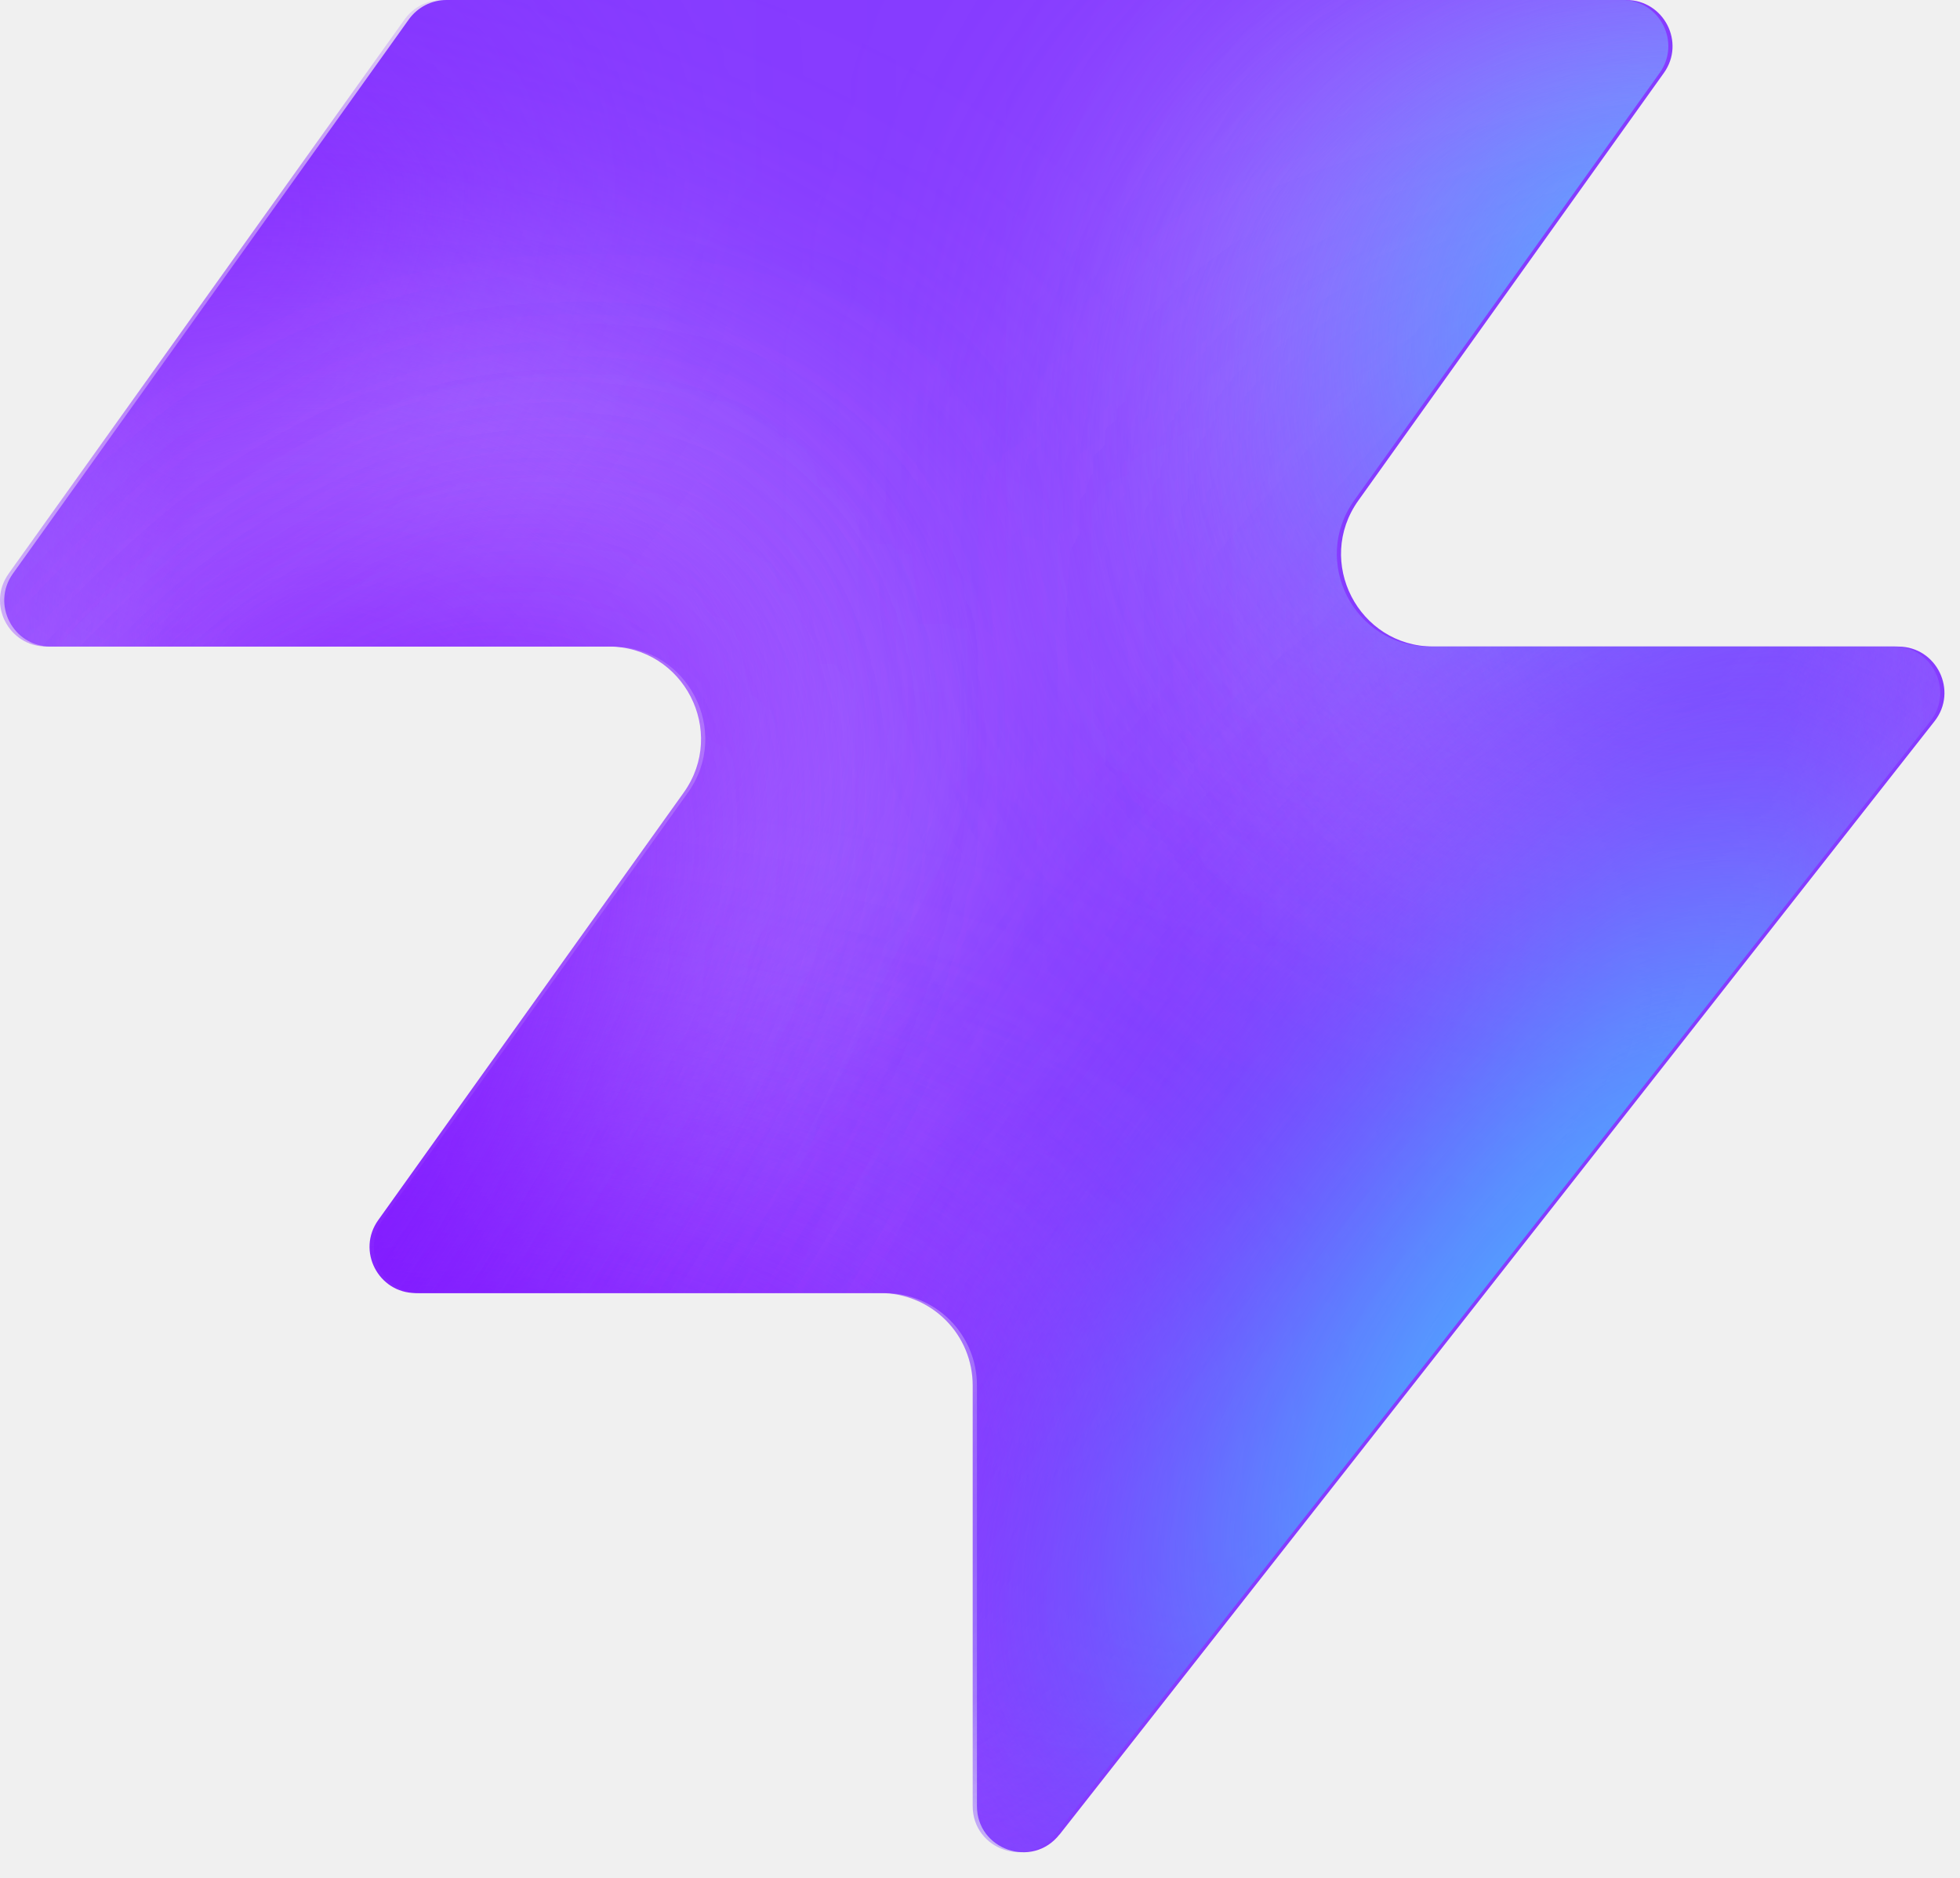
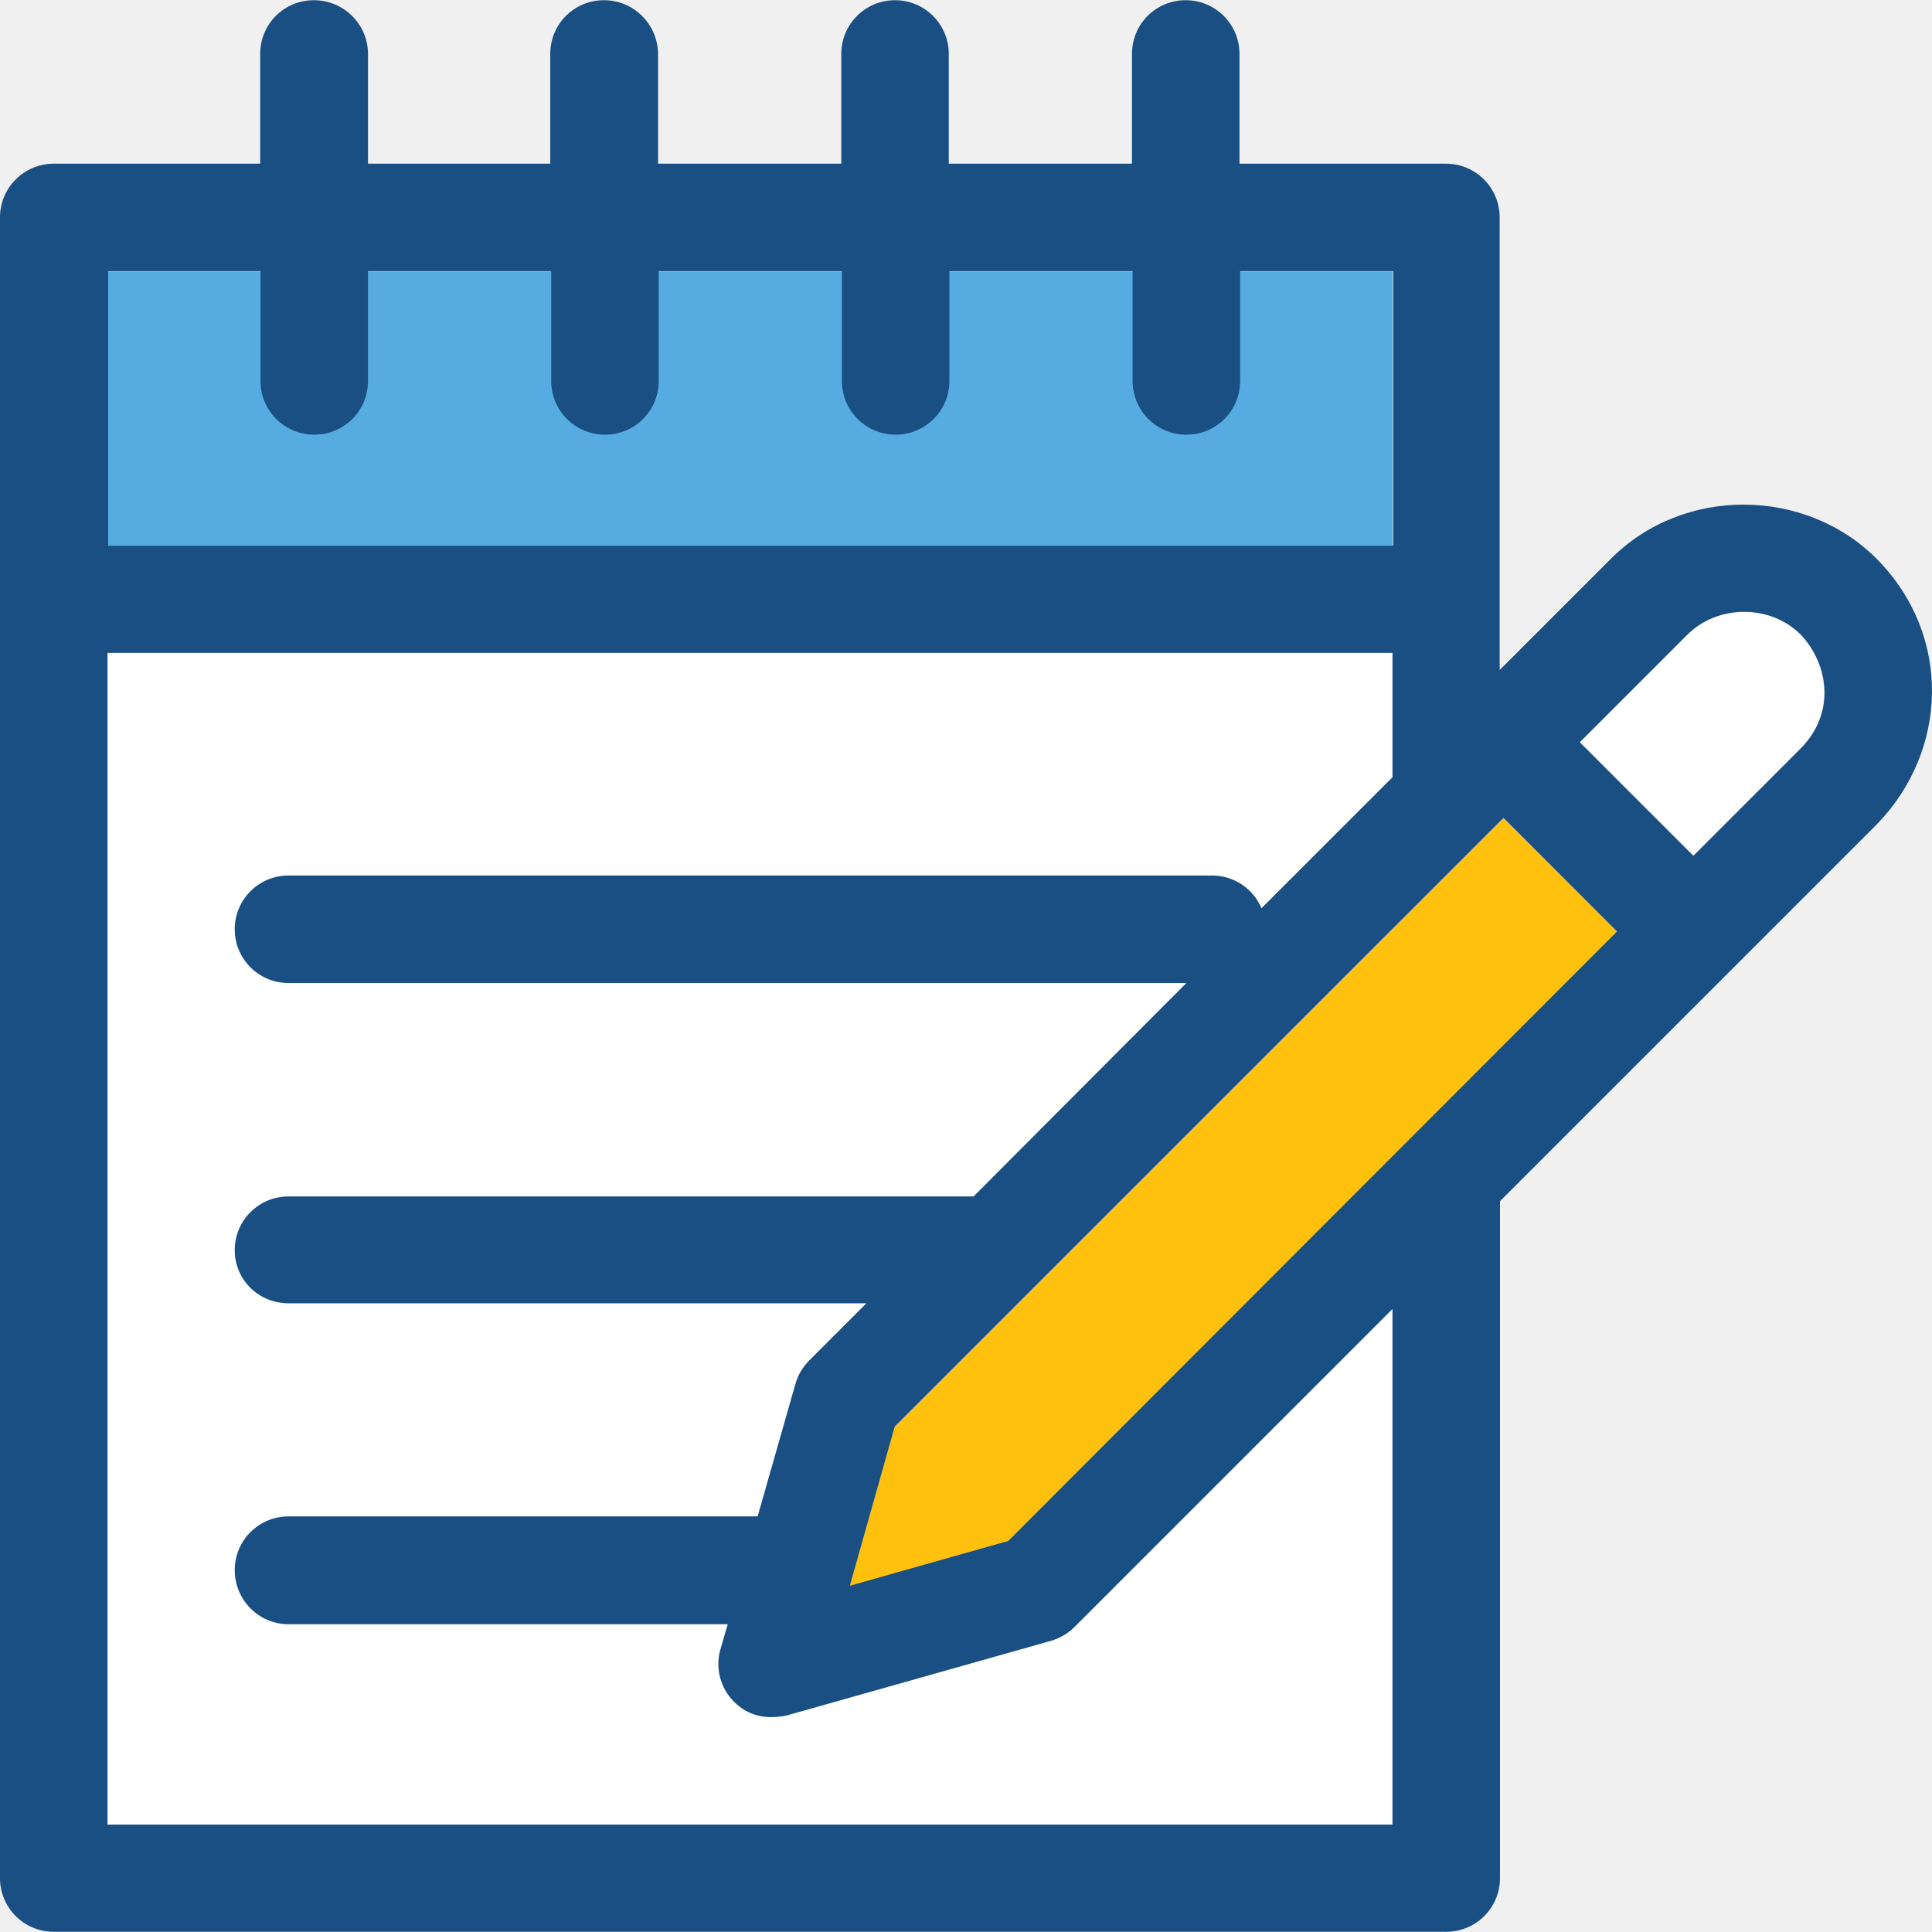
- <svg xmlns="http://www.w3.org/2000/svg" width="48" height="46" fill="none" viewBox="0 0 48 46">
-   <path fill="#863bff" d="M25.946 44.938c-.664.845-2.021.375-2.021-.698V33.937a2.26 2.26 0 0 0-2.262-2.262H10.287c-.92 0-1.456-1.04-.92-1.788l7.48-10.471c1.07-1.497 0-3.578-1.842-3.578H1.237c-.92 0-1.456-1.04-.92-1.788L10.013.474c.214-.297.556-.474.92-.474h28.894c.92 0 1.456 1.04.92 1.788l-7.48 10.471c-1.07 1.498 0 3.579 1.842 3.579h11.377c.943 0 1.473 1.088.89 1.83L25.947 44.94z" style="fill:#863bff;fill:color(display-p3 .525 .23 1);fill-opacity:1" />
-   <mask id="a" width="48" height="46" x="0" y="0" maskUnits="userSpaceOnUse" style="mask-type:alpha">
-     <path fill="#000" d="M25.842 44.938c-.664.844-2.021.375-2.021-.698V33.937a2.26 2.26 0 0 0-2.262-2.262H10.183c-.92 0-1.456-1.04-.92-1.788l7.48-10.471c1.07-1.498 0-3.579-1.842-3.579H1.133c-.92 0-1.456-1.04-.92-1.787L9.91.473c.214-.297.556-.474.92-.474h28.894c.92 0 1.456 1.04.92 1.788l-7.48 10.471c-1.07 1.498 0 3.578 1.842 3.578h11.377c.943 0 1.473 1.088.89 1.832L25.843 44.94z" style="fill:#000;fill-opacity:1" />
-   </mask>
-   <g mask="url(#a)">
-     <g filter="url(#b)">
-       <ellipse cx="5.508" cy="14.704" fill="#ede6ff" rx="5.508" ry="14.704" style="fill:#ede6ff;fill:color(display-p3 .927 .903 1);fill-opacity:1" transform="matrix(.00324 1 1 -.00324 -4.47 31.516)" />
-     </g>
-     <g filter="url(#c)">
-       <ellipse cx="10.399" cy="29.851" fill="#ede6ff" rx="10.399" ry="29.851" style="fill:#ede6ff;fill:color(display-p3 .927 .903 1);fill-opacity:1" transform="matrix(.00324 1 1 -.00324 -39.328 7.883)" />
-     </g>
-     <g filter="url(#d)">
-       <ellipse cx="5.508" cy="30.487" fill="#7e14ff" rx="5.508" ry="30.487" style="fill:#7e14ff;fill:color(display-p3 .492 .077 1);fill-opacity:1" transform="rotate(89.814 -25.913 -14.639)scale(1 -1)" />
-     </g>
-     <g filter="url(#e)">
-       <ellipse cx="5.508" cy="30.599" fill="#7e14ff" rx="5.508" ry="30.599" style="fill:#7e14ff;fill:color(display-p3 .492 .077 1);fill-opacity:1" transform="rotate(89.814 -32.644 -3.334)scale(1 -1)" />
-     </g>
-     <g filter="url(#f)">
-       <ellipse cx="5.508" cy="30.599" fill="#7e14ff" rx="5.508" ry="30.599" style="fill:#7e14ff;fill:color(display-p3 .492 .077 1);fill-opacity:1" transform="matrix(.00324 1 1 -.00324 -34.34 30.47)" />
-     </g>
-     <g filter="url(#g)">
-       <ellipse cx="14.072" cy="22.078" fill="#ede6ff" rx="14.072" ry="22.078" style="fill:#ede6ff;fill:color(display-p3 .927 .903 1);fill-opacity:1" transform="rotate(93.35 24.506 48.493)scale(-1 1)" />
-     </g>
-     <g filter="url(#h)">
-       <ellipse cx="3.47" cy="21.501" fill="#7e14ff" rx="3.47" ry="21.501" style="fill:#7e14ff;fill:color(display-p3 .492 .077 1);fill-opacity:1" transform="rotate(89.009 28.708 47.59)scale(-1 1)" />
-     </g>
-     <g filter="url(#i)">
-       <ellipse cx="3.47" cy="21.501" fill="#7e14ff" rx="3.47" ry="21.501" style="fill:#7e14ff;fill:color(display-p3 .492 .077 1);fill-opacity:1" transform="rotate(89.009 28.708 47.59)scale(-1 1)" />
-     </g>
-     <g filter="url(#j)">
-       <ellipse cx=".387" cy="8.972" fill="#7e14ff" rx="4.407" ry="29.108" style="fill:#7e14ff;fill:color(display-p3 .492 .077 1);fill-opacity:1" transform="rotate(39.51 .387 8.972)" />
-     </g>
-     <g filter="url(#k)">
-       <ellipse cx="47.523" cy="-6.092" fill="#7e14ff" rx="4.407" ry="29.108" style="fill:#7e14ff;fill:color(display-p3 .492 .077 1);fill-opacity:1" transform="rotate(37.892 47.523 -6.092)" />
-     </g>
-     <g filter="url(#l)">
-       <ellipse cx="41.412" cy="6.333" fill="#47bfff" rx="5.971" ry="9.665" style="fill:#47bfff;fill:color(display-p3 .28 .748 1);fill-opacity:1" transform="rotate(37.892 41.412 6.333)" />
-     </g>
-     <g filter="url(#m)">
-       <ellipse cx="-1.879" cy="38.332" fill="#7e14ff" rx="4.407" ry="29.108" style="fill:#7e14ff;fill:color(display-p3 .492 .077 1);fill-opacity:1" transform="rotate(37.892 -1.88 38.332)" />
-     </g>
-     <g filter="url(#n)">
-       <ellipse cx="-1.879" cy="38.332" fill="#7e14ff" rx="4.407" ry="29.108" style="fill:#7e14ff;fill:color(display-p3 .492 .077 1);fill-opacity:1" transform="rotate(37.892 -1.88 38.332)" />
-     </g>
-     <g filter="url(#o)">
-       <ellipse cx="35.651" cy="29.907" fill="#7e14ff" rx="4.407" ry="29.108" style="fill:#7e14ff;fill:color(display-p3 .492 .077 1);fill-opacity:1" transform="rotate(37.892 35.651 29.907)" />
-     </g>
-     <g filter="url(#p)">
-       <ellipse cx="38.418" cy="32.4" fill="#47bfff" rx="5.971" ry="15.297" style="fill:#47bfff;fill:color(display-p3 .28 .748 1);fill-opacity:1" transform="rotate(37.892 38.418 32.4)" />
-     </g>
-   </g>
-   <defs>
-     <filter id="b" width="60.045" height="41.654" x="-19.77" y="16.149" color-interpolation-filters="sRGB" filterUnits="userSpaceOnUse">
-       <feFlood flood-opacity="0" result="BackgroundImageFix" />
-       <feBlend in="SourceGraphic" in2="BackgroundImageFix" result="shape" />
-       <feGaussianBlur result="effect1_foregroundBlur_2002_17158" stdDeviation="7.659" />
-     </filter>
-     <filter id="c" width="90.34" height="51.437" x="-54.613" y="-7.533" color-interpolation-filters="sRGB" filterUnits="userSpaceOnUse">
-       <feFlood flood-opacity="0" result="BackgroundImageFix" />
-       <feBlend in="SourceGraphic" in2="BackgroundImageFix" result="shape" />
-       <feGaussianBlur result="effect1_foregroundBlur_2002_17158" stdDeviation="7.659" />
-     </filter>
-     <filter id="d" width="79.355" height="29.4" x="-49.64" y="2.03" color-interpolation-filters="sRGB" filterUnits="userSpaceOnUse">
-       <feFlood flood-opacity="0" result="BackgroundImageFix" />
-       <feBlend in="SourceGraphic" in2="BackgroundImageFix" result="shape" />
-       <feGaussianBlur result="effect1_foregroundBlur_2002_17158" stdDeviation="4.596" />
-     </filter>
-     <filter id="e" width="79.579" height="29.4" x="-45.045" y="20.029" color-interpolation-filters="sRGB" filterUnits="userSpaceOnUse">
-       <feFlood flood-opacity="0" result="BackgroundImageFix" />
-       <feBlend in="SourceGraphic" in2="BackgroundImageFix" result="shape" />
-       <feGaussianBlur result="effect1_foregroundBlur_2002_17158" stdDeviation="4.596" />
-     </filter>
-     <filter id="f" width="79.579" height="29.4" x="-43.513" y="21.178" color-interpolation-filters="sRGB" filterUnits="userSpaceOnUse">
-       <feFlood flood-opacity="0" result="BackgroundImageFix" />
-       <feBlend in="SourceGraphic" in2="BackgroundImageFix" result="shape" />
-       <feGaussianBlur result="effect1_foregroundBlur_2002_17158" stdDeviation="4.596" />
-     </filter>
-     <filter id="g" width="74.749" height="58.852" x="15.756" y="-17.901" color-interpolation-filters="sRGB" filterUnits="userSpaceOnUse">
-       <feFlood flood-opacity="0" result="BackgroundImageFix" />
-       <feBlend in="SourceGraphic" in2="BackgroundImageFix" result="shape" />
-       <feGaussianBlur result="effect1_foregroundBlur_2002_17158" stdDeviation="7.659" />
-     </filter>
-     <filter id="h" width="61.377" height="25.362" x="23.548" y="2.284" color-interpolation-filters="sRGB" filterUnits="userSpaceOnUse">
-       <feFlood flood-opacity="0" result="BackgroundImageFix" />
-       <feBlend in="SourceGraphic" in2="BackgroundImageFix" result="shape" />
-       <feGaussianBlur result="effect1_foregroundBlur_2002_17158" stdDeviation="4.596" />
-     </filter>
-     <filter id="i" width="61.377" height="25.362" x="23.548" y="2.284" color-interpolation-filters="sRGB" filterUnits="userSpaceOnUse">
-       <feFlood flood-opacity="0" result="BackgroundImageFix" />
-       <feBlend in="SourceGraphic" in2="BackgroundImageFix" result="shape" />
-       <feGaussianBlur result="effect1_foregroundBlur_2002_17158" stdDeviation="4.596" />
-     </filter>
-     <filter id="j" width="56.045" height="63.649" x="-27.636" y="-22.853" color-interpolation-filters="sRGB" filterUnits="userSpaceOnUse">
-       <feFlood flood-opacity="0" result="BackgroundImageFix" />
-       <feBlend in="SourceGraphic" in2="BackgroundImageFix" result="shape" />
-       <feGaussianBlur result="effect1_foregroundBlur_2002_17158" stdDeviation="4.596" />
-     </filter>
-     <filter id="k" width="54.814" height="64.646" x="20.116" y="-38.415" color-interpolation-filters="sRGB" filterUnits="userSpaceOnUse">
-       <feFlood flood-opacity="0" result="BackgroundImageFix" />
-       <feBlend in="SourceGraphic" in2="BackgroundImageFix" result="shape" />
-       <feGaussianBlur result="effect1_foregroundBlur_2002_17158" stdDeviation="4.596" />
-     </filter>
-     <filter id="l" width="33.541" height="35.313" x="24.641" y="-11.323" color-interpolation-filters="sRGB" filterUnits="userSpaceOnUse">
-       <feFlood flood-opacity="0" result="BackgroundImageFix" />
-       <feBlend in="SourceGraphic" in2="BackgroundImageFix" result="shape" />
-       <feGaussianBlur result="effect1_foregroundBlur_2002_17158" stdDeviation="4.596" />
-     </filter>
-     <filter id="m" width="54.814" height="64.646" x="-29.286" y="6.009" color-interpolation-filters="sRGB" filterUnits="userSpaceOnUse">
-       <feFlood flood-opacity="0" result="BackgroundImageFix" />
-       <feBlend in="SourceGraphic" in2="BackgroundImageFix" result="shape" />
-       <feGaussianBlur result="effect1_foregroundBlur_2002_17158" stdDeviation="4.596" />
-     </filter>
-     <filter id="n" width="54.814" height="64.646" x="-29.286" y="6.009" color-interpolation-filters="sRGB" filterUnits="userSpaceOnUse">
-       <feFlood flood-opacity="0" result="BackgroundImageFix" />
-       <feBlend in="SourceGraphic" in2="BackgroundImageFix" result="shape" />
-       <feGaussianBlur result="effect1_foregroundBlur_2002_17158" stdDeviation="4.596" />
-     </filter>
-     <filter id="o" width="54.814" height="64.646" x="8.244" y="-2.416" color-interpolation-filters="sRGB" filterUnits="userSpaceOnUse">
-       <feFlood flood-opacity="0" result="BackgroundImageFix" />
-       <feBlend in="SourceGraphic" in2="BackgroundImageFix" result="shape" />
-       <feGaussianBlur result="effect1_foregroundBlur_2002_17158" stdDeviation="4.596" />
-     </filter>
-     <filter id="p" width="39.409" height="43.623" x="18.713" y="10.588" color-interpolation-filters="sRGB" filterUnits="userSpaceOnUse">
-       <feFlood flood-opacity="0" result="BackgroundImageFix" />
-       <feBlend in="SourceGraphic" in2="BackgroundImageFix" result="shape" />
-       <feGaussianBlur result="effect1_foregroundBlur_2002_17158" stdDeviation="4.596" />
-     </filter>
-   </defs>
+ <svg xmlns="http://www.w3.org/2000/svg" height="800px" width="800px" version="1.1" id="Layer_1" viewBox="0 0 392.681 392.681" xml:space="preserve">
+   <polyline style="fill:#56ACE0;" points="21.851,55.185 21.851,110.91 283.022,110.91 283.022,55.185 " />
+   <polyline style="fill:#FFFFFF;" points="283.022,132.761 21.851,132.761 21.851,370.918 283.022,370.918 " />
+   <polygon style="fill:#FFC10D;" points="181.786,290.11 172.671,322.433 204.929,313.189 328.792,189.391 305.584,166.312 " />
+   <path style="fill:#FFFFFF;" d="M342.82,129.076l-21.85,21.85l23.079,23.079l21.85-21.85c6.4-6.4,6.4-16.743,0-23.079  C359.822,122.87,349.026,122.87,342.82,129.076z" />
+   <path style="fill:#194F82;" d="M327.434,113.561l-22.626,22.626V44.195c0-6.012-4.848-10.925-10.925-10.925h-41.956V10.967  c0-6.012-4.848-10.925-10.925-10.925c-6.077,0-10.925,4.848-10.925,10.925V33.27H192.84V10.967c0-6.012-4.848-10.925-10.925-10.925  c-6.012,0-10.925,4.848-10.925,10.925V33.27h-37.236V10.967c-0.065-6.012-4.913-10.925-10.99-10.925  c-6.077,0-10.925,4.848-10.925,10.925V33.27H74.796V10.967c0-6.012-4.913-10.925-10.99-10.925S52.881,4.89,52.881,10.967V33.27  H10.925C4.913,33.27,0,38.118,0,44.195v337.519c0,6.012,4.848,10.925,10.925,10.925h283.022c6.012,0,10.925-4.848,10.925-10.925  V244.146l76.606-76.606c14.545-14.998,15.321-38.4,0-53.915C366.933,99.015,342.174,98.757,327.434,113.561z M21.851,55.12h31.095  v22.303c0,6.012,4.848,10.925,10.925,10.925S74.796,83.5,74.796,77.423V55.12h37.236v22.303c0,6.012,4.848,10.925,10.925,10.925  s10.925-4.848,10.925-10.925V55.12h37.236v22.303c0,6.012,4.848,10.925,10.925,10.925c6.012,0,10.925-4.848,10.925-10.925V55.12  h37.236v22.303c0,6.012,4.848,10.925,10.925,10.925s10.925-4.848,10.925-10.925V55.12h31.095v55.79H21.98V55.12  C21.98,55.12,21.851,55.12,21.851,55.12z M283.022,370.853H21.851V132.696h261.172v25.277l-26.634,26.634  c-1.616-3.943-5.56-6.659-10.02-6.659H58.634c-6.012,0-10.925,4.848-10.925,10.925c0,6.012,4.848,10.925,10.925,10.925h182.497  l-43.248,43.378H58.634c-6.012,0-10.925,4.848-10.925,10.925c0,6.077,4.913,10.796,10.925,10.796h117.463l-11.636,11.636  c-1.293,1.293-2.263,2.909-2.78,4.719l-7.693,26.958H58.634c-6.012,0-10.925,4.848-10.925,10.925c0,6.012,4.848,10.99,10.925,10.99  h89.277l-1.487,5.107c-1.099,3.814,0,7.887,2.78,10.667c2.715,2.715,6.206,3.685,10.667,2.78l53.786-15.192  c1.745-0.517,3.426-1.487,4.719-2.78l64.646-64.646V370.853L283.022,370.853z M204.929,313.189l-32.194,9.115l9.115-32.323  l123.733-123.733l23.079,23.079L204.929,313.189z M366.028,152.09l-21.85,21.85l-23.079-23.079l21.85-21.85  c6.206-6.206,16.937-6.206,23.079,0C371.459,134.765,373.333,144.656,366.028,152.09z" />
</svg>
